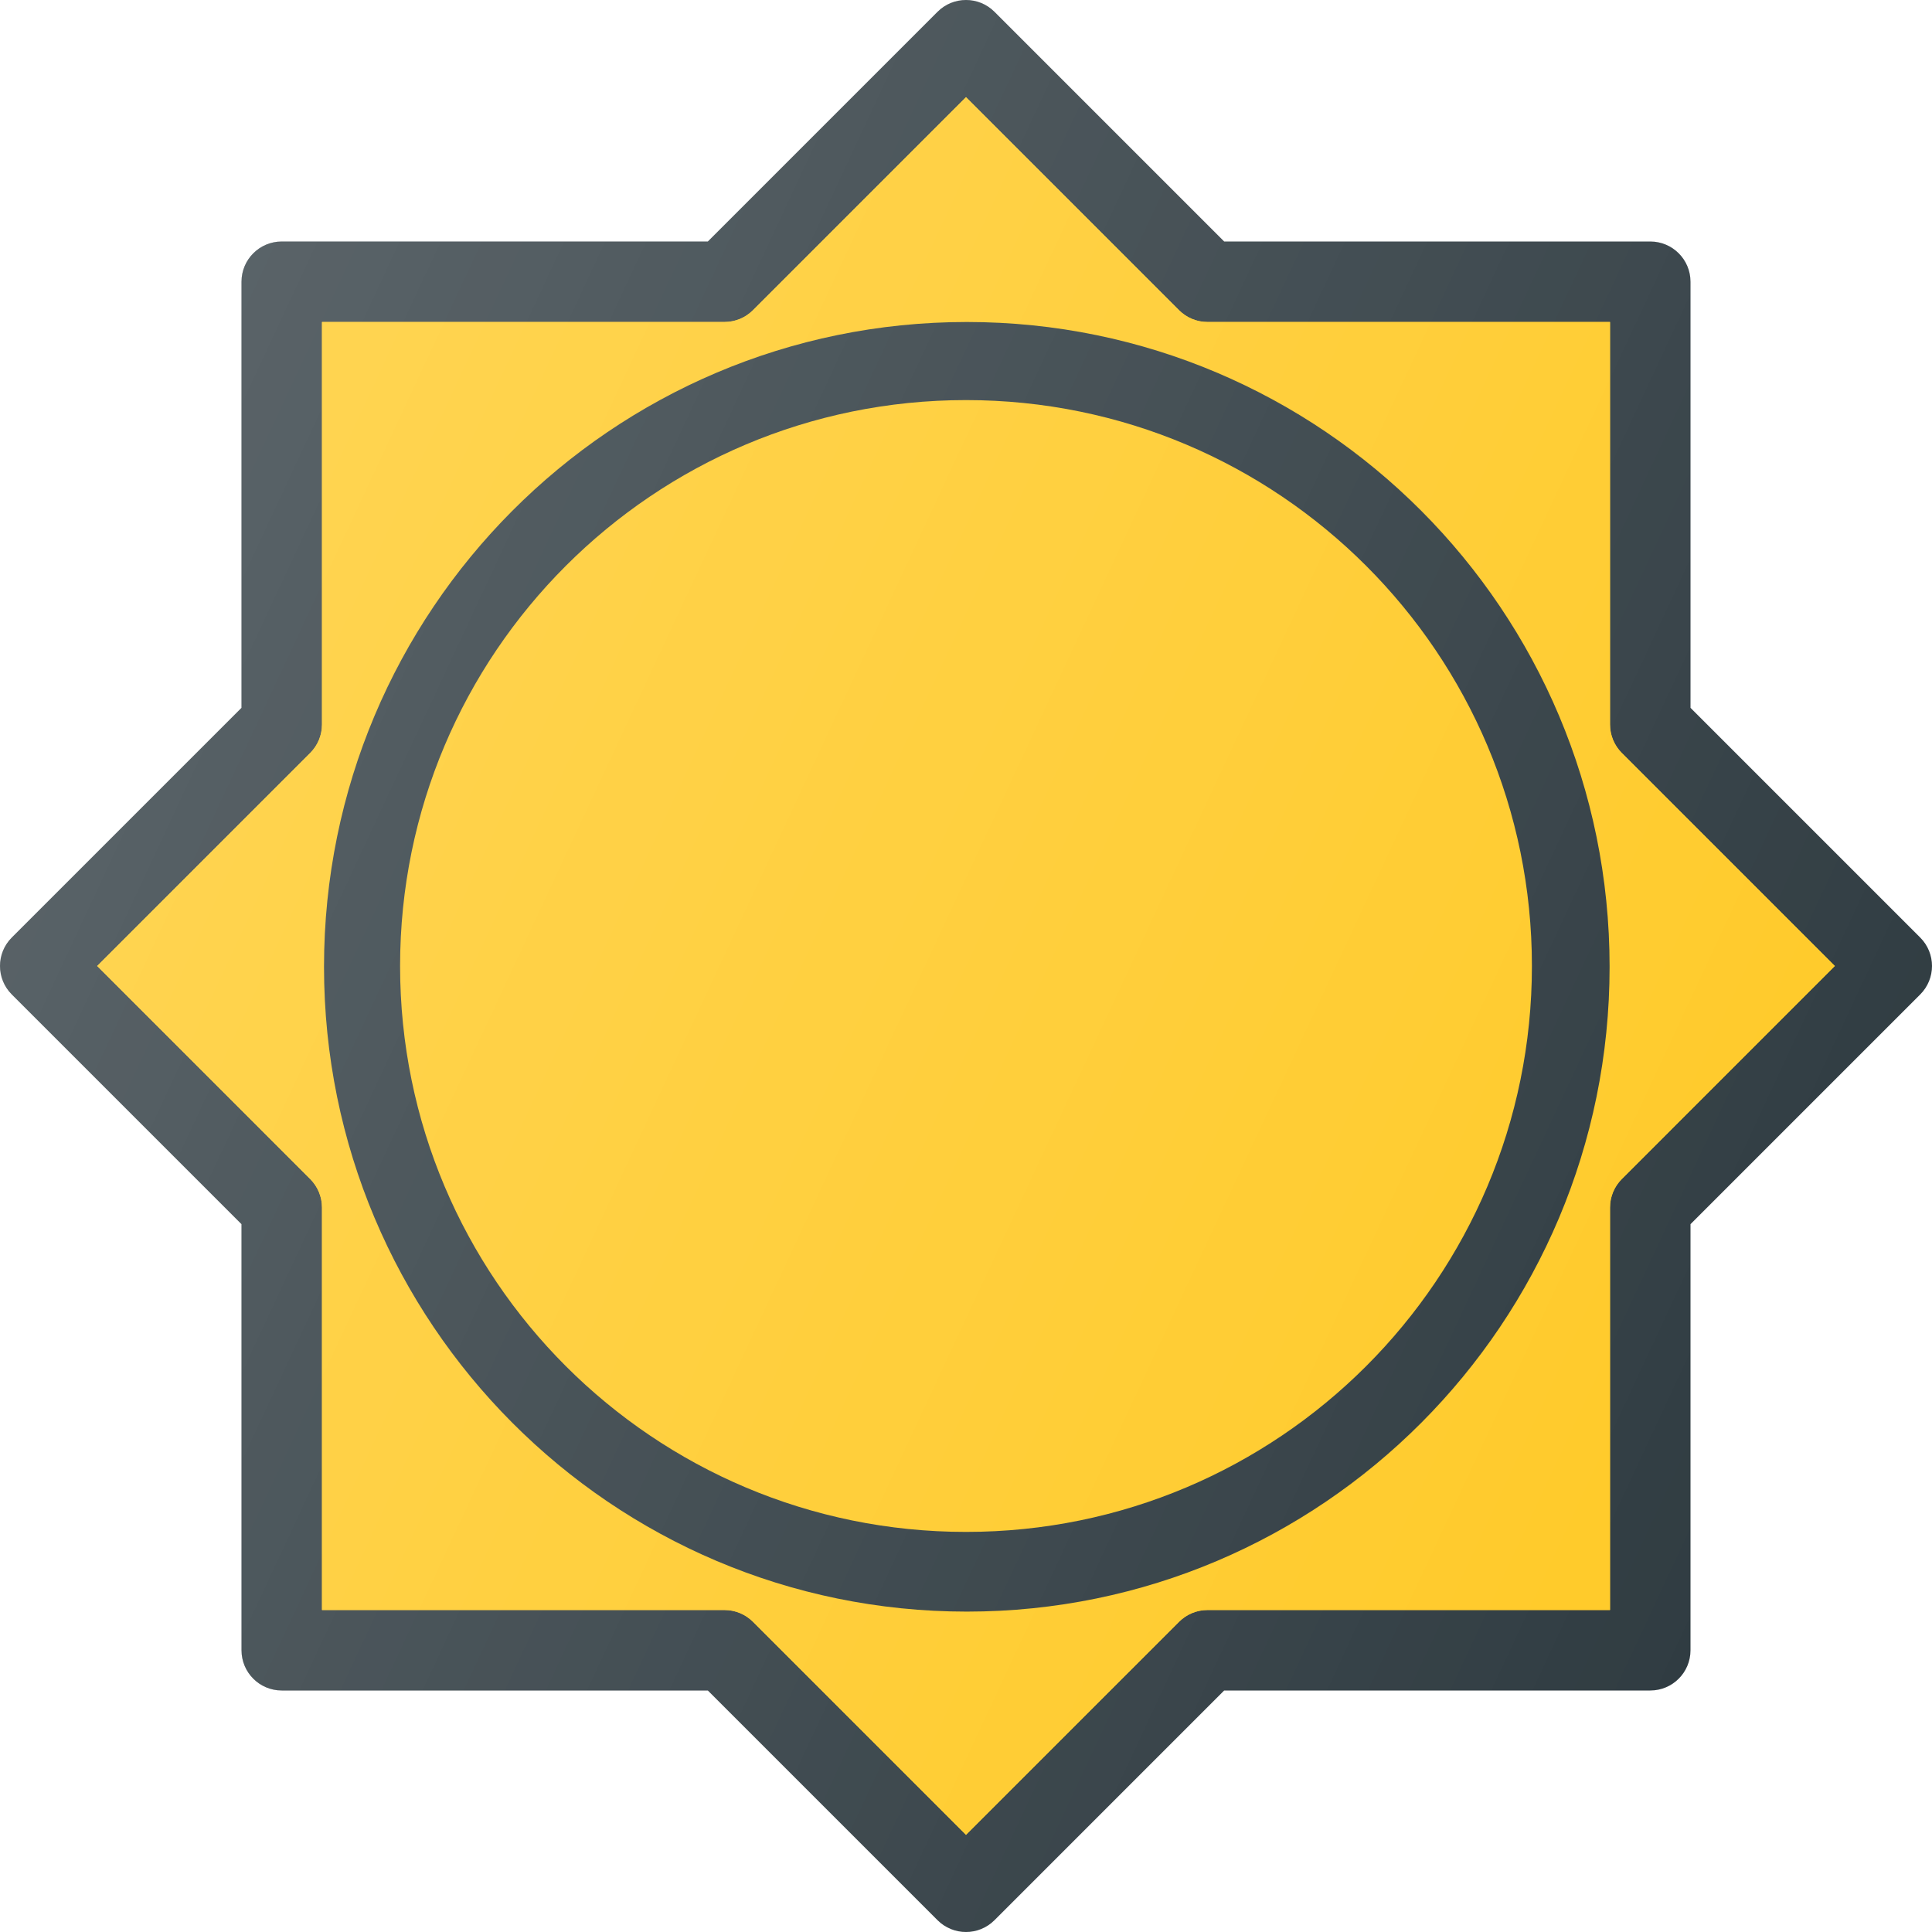
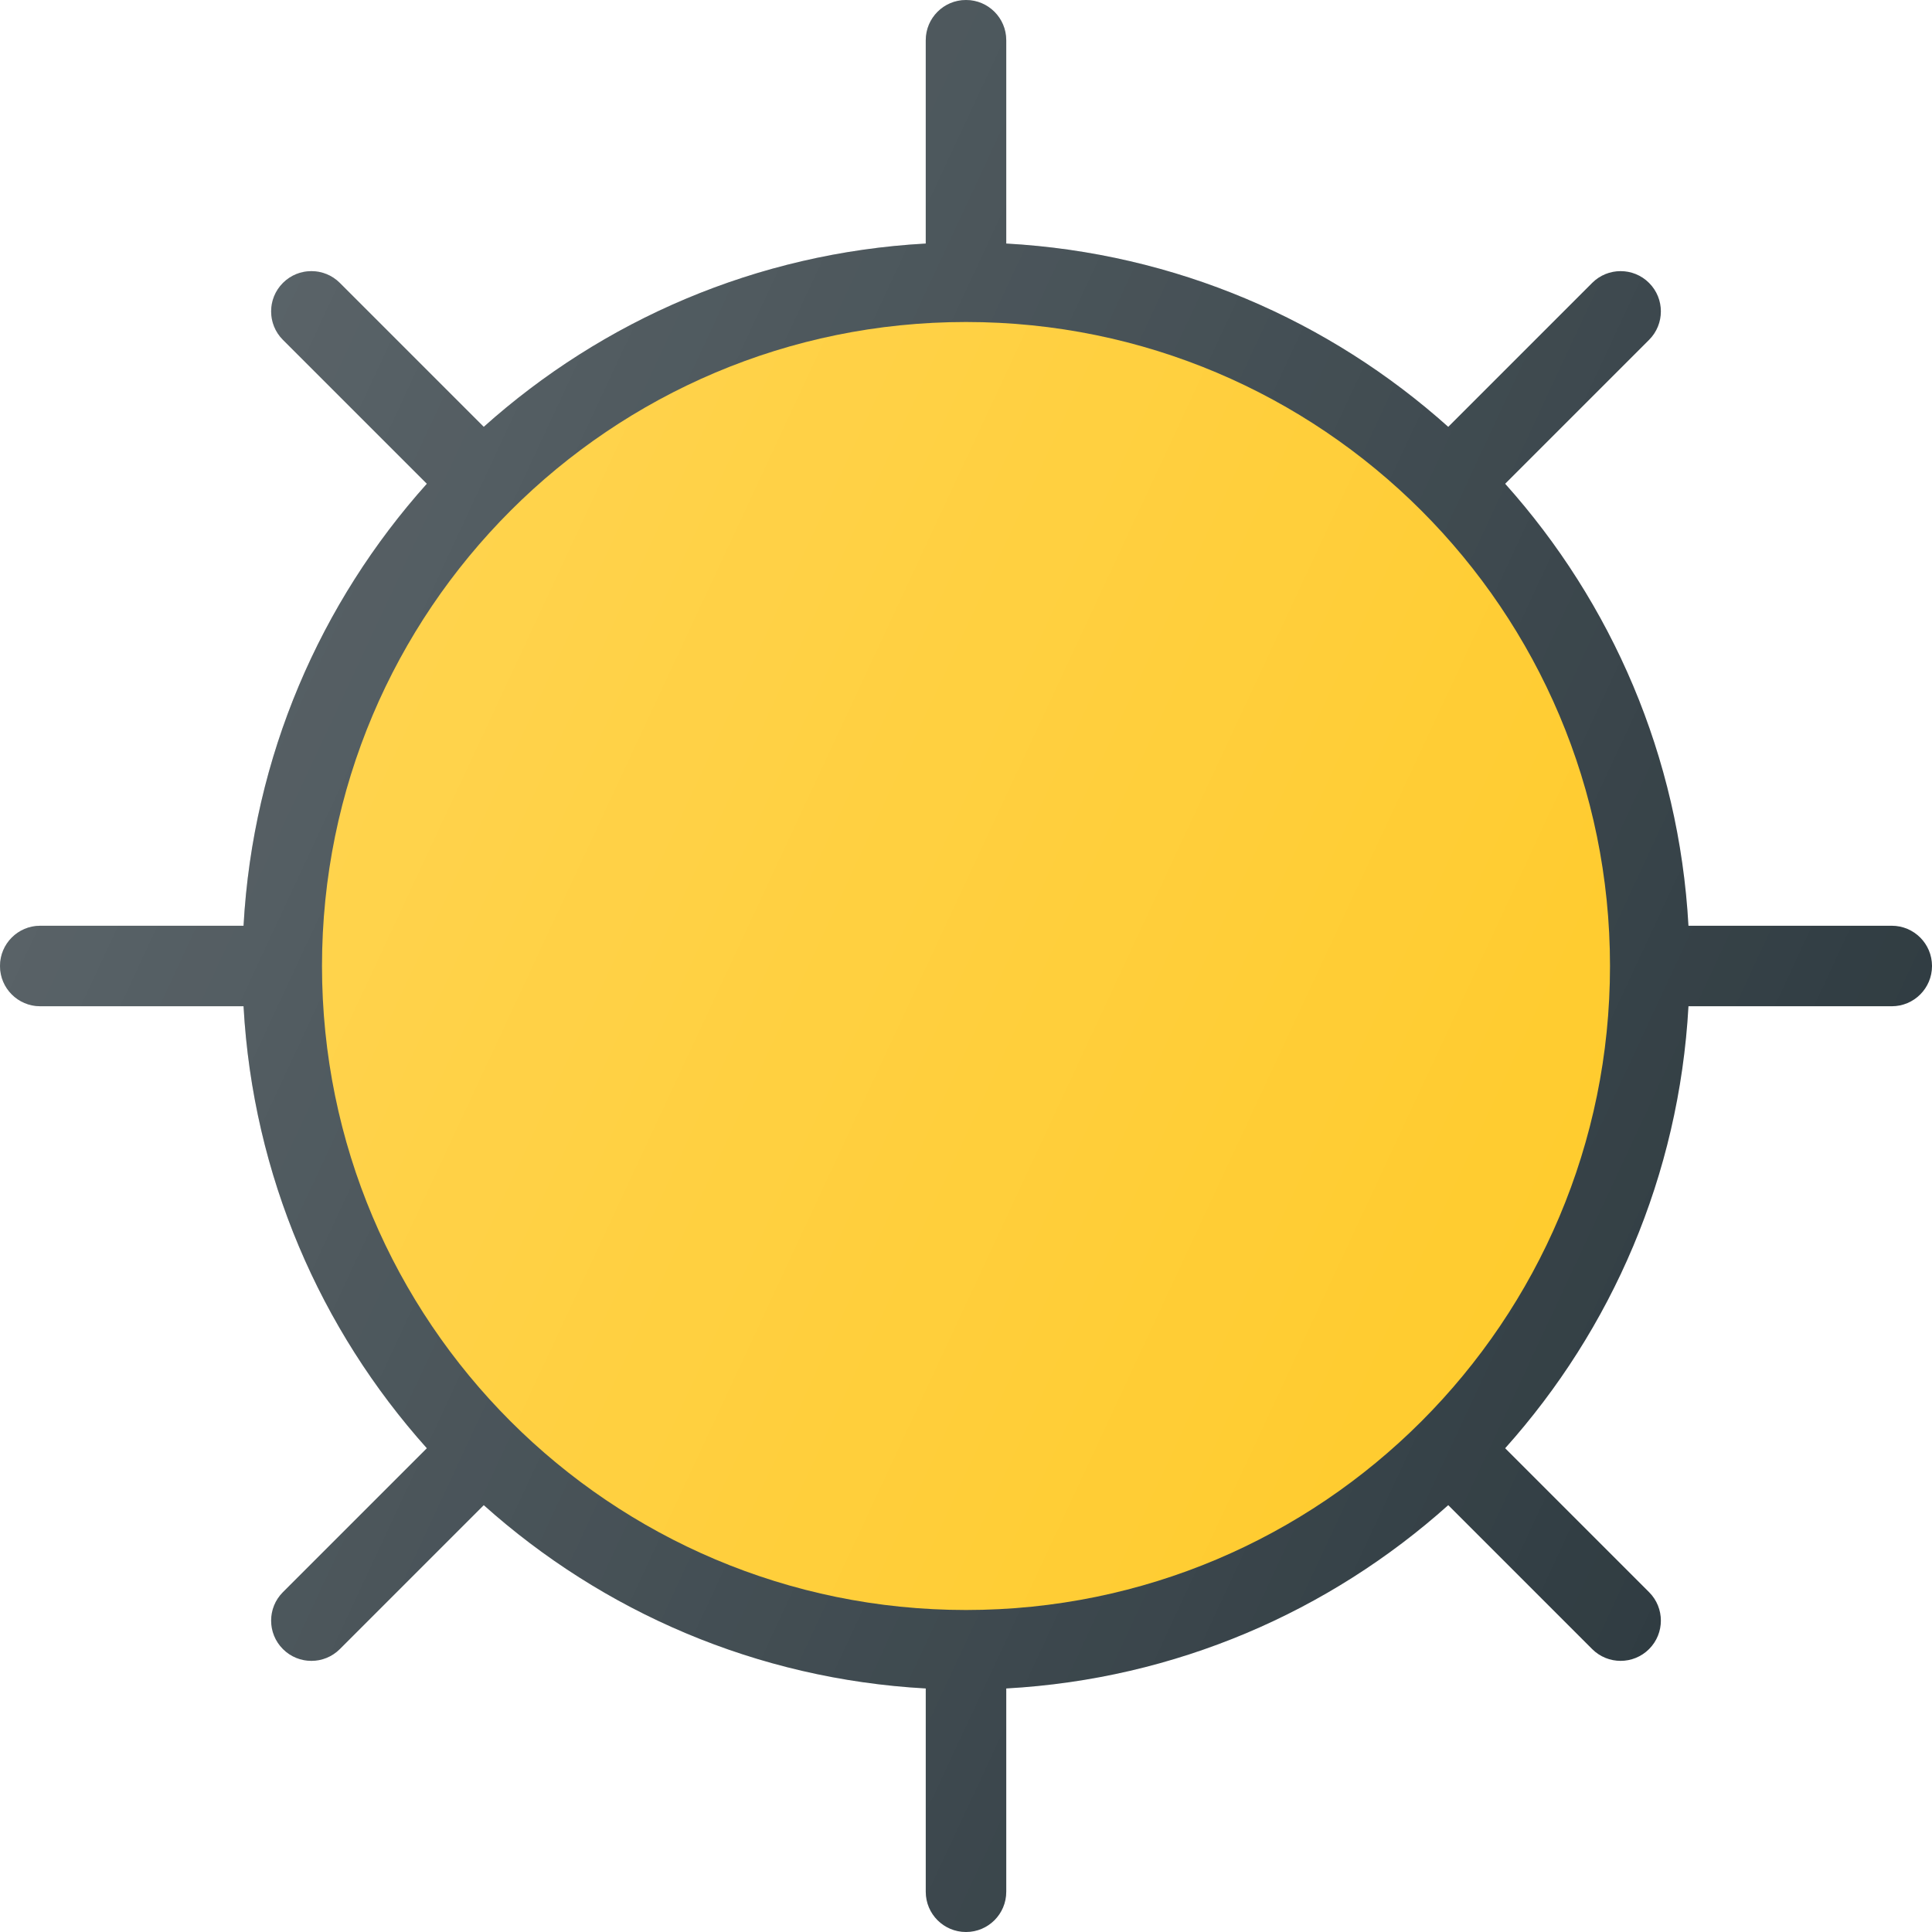
<svg xmlns="http://www.w3.org/2000/svg" version="1.1" id="Capa_1" x="0px" y="0px" viewBox="0 0 512 512" style="enable-background:new 0 0 512 512;" xml:space="preserve">
-   <path style="fill:#303C42;" d="M508.875,248.458L448,187.583V74.667C448,68.771,443.229,64,437.333,64H324.417L263.542,3.125  c-4.167-4.167-10.917-4.167-15.083,0L187.583,64H74.667C68.771,64,64,68.771,64,74.667v112.917L3.125,248.458  c-4.167,4.167-4.167,10.917,0,15.083L64,324.417v112.917C64,443.229,68.771,448,74.667,448h112.917l60.875,60.875  c2.083,2.083,4.813,3.125,7.542,3.125c2.729,0,5.458-1.042,7.542-3.125L324.417,448h112.917c5.896,0,10.667-4.771,10.667-10.667  V324.417l60.875-60.875C513.042,259.375,513.042,252.625,508.875,248.458z" />
-   <path id="SVGCleanerId_0" style="fill:#FFCA28;" d="M429.792,312.458c-2,2-3.125,4.708-3.125,7.542v106.667H320  c-2.833,0-5.542,1.125-7.542,3.125L256,486.25l-56.458-56.458c-2-2-4.708-3.125-7.542-3.125H85.333V320  c0-2.833-1.125-5.542-3.125-7.542L25.75,256l56.458-56.458c2-2,3.125-4.708,3.125-7.542V85.333H192c2.833,0,5.542-1.125,7.542-3.125  L256,25.75l56.458,56.458c2,2,4.708,3.125,7.542,3.125h106.667V192c0,2.833,1.125,5.542,3.125,7.542L486.25,256L429.792,312.458z" />
-   <g>
-     <path id="SVGCleanerId_0_1_" style="fill:#FFCA28;" d="M429.792,312.458c-2,2-3.125,4.708-3.125,7.542v106.667H320   c-2.833,0-5.542,1.125-7.542,3.125L256,486.25l-56.458-56.458c-2-2-4.708-3.125-7.542-3.125H85.333V320   c0-2.833-1.125-5.542-3.125-7.542L25.75,256l56.458-56.458c2-2,3.125-4.708,3.125-7.542V85.333H192   c2.833,0,5.542-1.125,7.542-3.125L256,25.75l56.458,56.458c2,2,4.708,3.125,7.542,3.125h106.667V192   c0,2.833,1.125,5.542,3.125,7.542L486.25,256L429.792,312.458z" />
-   </g>
-   <ellipse style="fill:#303C42;" cx="256.213" cy="256.213" rx="170.347" ry="170.88" />
-   <circle style="fill:#FFCA28;" cx="256" cy="256" r="149.973" />
-   <linearGradient id="SVGID_1_" gradientUnits="userSpaceOnUse" x1="-45.394" y1="639.472" x2="-24.012" y2="629.497" gradientTransform="matrix(21.3333 0 0 -21.3333 996.3334 13791.667)">
+   <path style="fill:#303C42;" d="M501.333,245.333H447.46c-2.484-44.889-20.378-85.637-48.578-117.132l38.139-38.139  c4.167-4.167,4.167-10.917,0-15.083c-4.167-4.167-10.917-4.167-15.083,0l-38.139,38.139  c-31.495-28.201-72.242-46.094-117.132-48.578V10.667C266.667,4.771,261.896,0,256,0c-5.896,0-10.667,4.771-10.667,10.667V64.54  c-44.889,2.484-85.637,20.378-117.132,48.578L90.063,74.979c-4.167-4.167-10.917-4.167-15.083,0c-4.167,4.167-4.167,10.917,0,15.083  l38.139,38.139c-28.201,31.495-46.094,72.242-48.578,117.132H10.667C4.771,245.333,0,250.104,0,256  c0,5.896,4.771,10.667,10.667,10.667H64.54c2.484,44.889,20.378,85.637,48.578,117.132l-38.139,38.139  c-4.167,4.167-4.167,10.917,0,15.083c2.083,2.083,4.813,3.125,7.542,3.125s5.458-1.042,7.542-3.125l38.139-38.139  c31.495,28.201,72.242,46.094,117.132,48.578v53.874c0,5.896,4.771,10.667,10.667,10.667c5.896,0,10.667-4.771,10.667-10.667V447.46  c44.889-2.484,85.637-20.378,117.132-48.578l38.139,38.139c2.083,2.083,4.813,3.125,7.542,3.125c2.729,0,5.458-1.042,7.542-3.125  c4.167-4.167,4.167-10.917,0-15.083l-38.139-38.139c28.201-31.495,46.094-72.242,48.578-117.132h53.874  c5.896,0,10.667-4.771,10.667-10.667C512,250.104,507.229,245.333,501.333,245.333z" />
+   <circle style="fill:#FFCA28;" cx="256" cy="256" r="170.667" />
+   <linearGradient id="SVGID_1_" gradientUnits="userSpaceOnUse" x1="-44.95" y1="639.263" x2="-24.456" y2="629.706" gradientTransform="matrix(21.3333 0 0 -21.3333 996.3334 13791.667)">
    <stop offset="0" style="stop-color:#FFFFFF;stop-opacity:0.2" />
    <stop offset="1" style="stop-color:#FFFFFF;stop-opacity:0" />
  </linearGradient>
-   <path style="fill:url(#SVGID_1_);" d="M508.875,248.458L448,187.583V74.667C448,68.771,443.229,64,437.333,64H324.417L263.542,3.125  c-4.167-4.167-10.917-4.167-15.083,0L187.583,64H74.667C68.771,64,64,68.771,64,74.667v112.917L3.125,248.458  c-4.167,4.167-4.167,10.917,0,15.083L64,324.417v112.917C64,443.229,68.771,448,74.667,448h112.917l60.875,60.875  c2.083,2.083,4.813,3.125,7.542,3.125c2.729,0,5.458-1.042,7.542-3.125L324.417,448h112.917c5.896,0,10.667-4.771,10.667-10.667  V324.417l60.875-60.875C513.042,259.375,513.042,252.625,508.875,248.458z" />
+   <path style="fill:url(#SVGID_1_);" d="M501.333,245.333H447.46c-2.484-44.889-20.378-85.637-48.578-117.132l38.139-38.139  c4.167-4.167,4.167-10.917,0-15.083c-4.167-4.167-10.917-4.167-15.083,0l-38.139,38.139  c-31.495-28.201-72.242-46.094-117.132-48.578V10.667C266.667,4.771,261.896,0,256,0c-5.896,0-10.667,4.771-10.667,10.667V64.54  c-44.889,2.484-85.637,20.378-117.132,48.578L90.063,74.979c-4.167-4.167-10.917-4.167-15.083,0c-4.167,4.167-4.167,10.917,0,15.083  l38.139,38.139c-28.201,31.495-46.094,72.242-48.578,117.132H10.667C4.771,245.333,0,250.104,0,256  c0,5.896,4.771,10.667,10.667,10.667H64.54c2.484,44.889,20.378,85.637,48.578,117.132l-38.139,38.139  c-4.167,4.167-4.167,10.917,0,15.083c2.083,2.083,4.813,3.125,7.542,3.125s5.458-1.042,7.542-3.125l38.139-38.139  c31.495,28.201,72.242,46.094,117.132,48.578v53.874c0,5.896,4.771,10.667,10.667,10.667c5.896,0,10.667-4.771,10.667-10.667V447.46  c44.889-2.484,85.637-20.378,117.132-48.578l38.139,38.139c2.083,2.083,4.813,3.125,7.542,3.125c2.729,0,5.458-1.042,7.542-3.125  c4.167-4.167,4.167-10.917,0-15.083l-38.139-38.139c28.201-31.495,46.094-72.242,48.578-117.132h53.874  c5.896,0,10.667-4.771,10.667-10.667C512,250.104,507.229,245.333,501.333,245.333z" />
  <g>
</g>
  <g>
</g>
  <g>
</g>
  <g>
</g>
  <g>
</g>
  <g>
</g>
  <g>
</g>
  <g>
</g>
  <g>
</g>
  <g>
</g>
  <g>
</g>
  <g>
</g>
  <g>
</g>
  <g>
</g>
  <g>
</g>
</svg>
